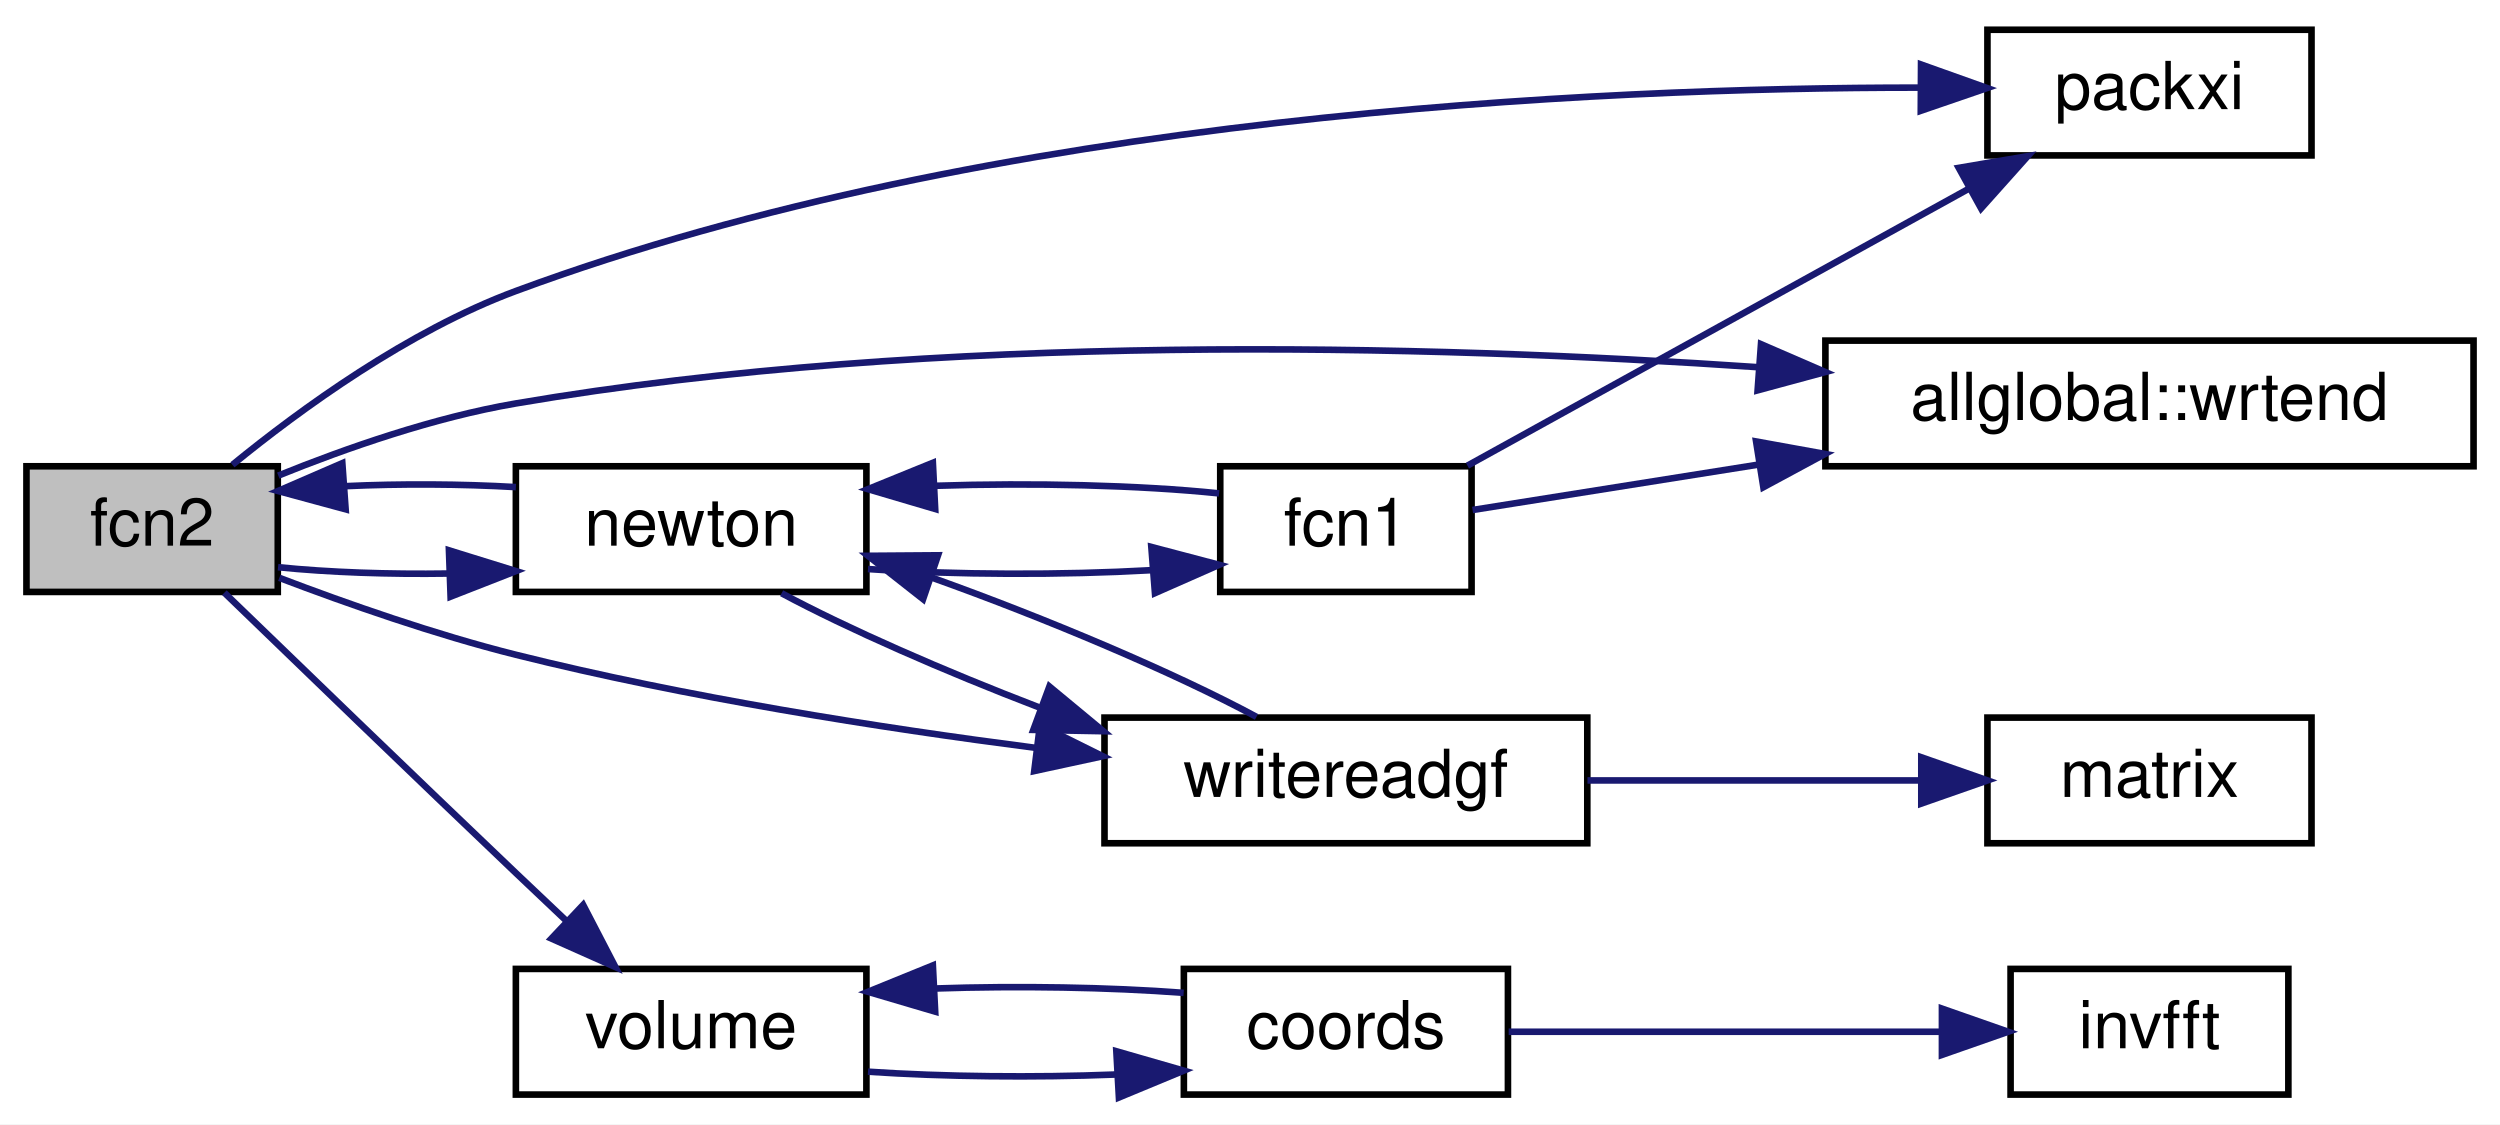
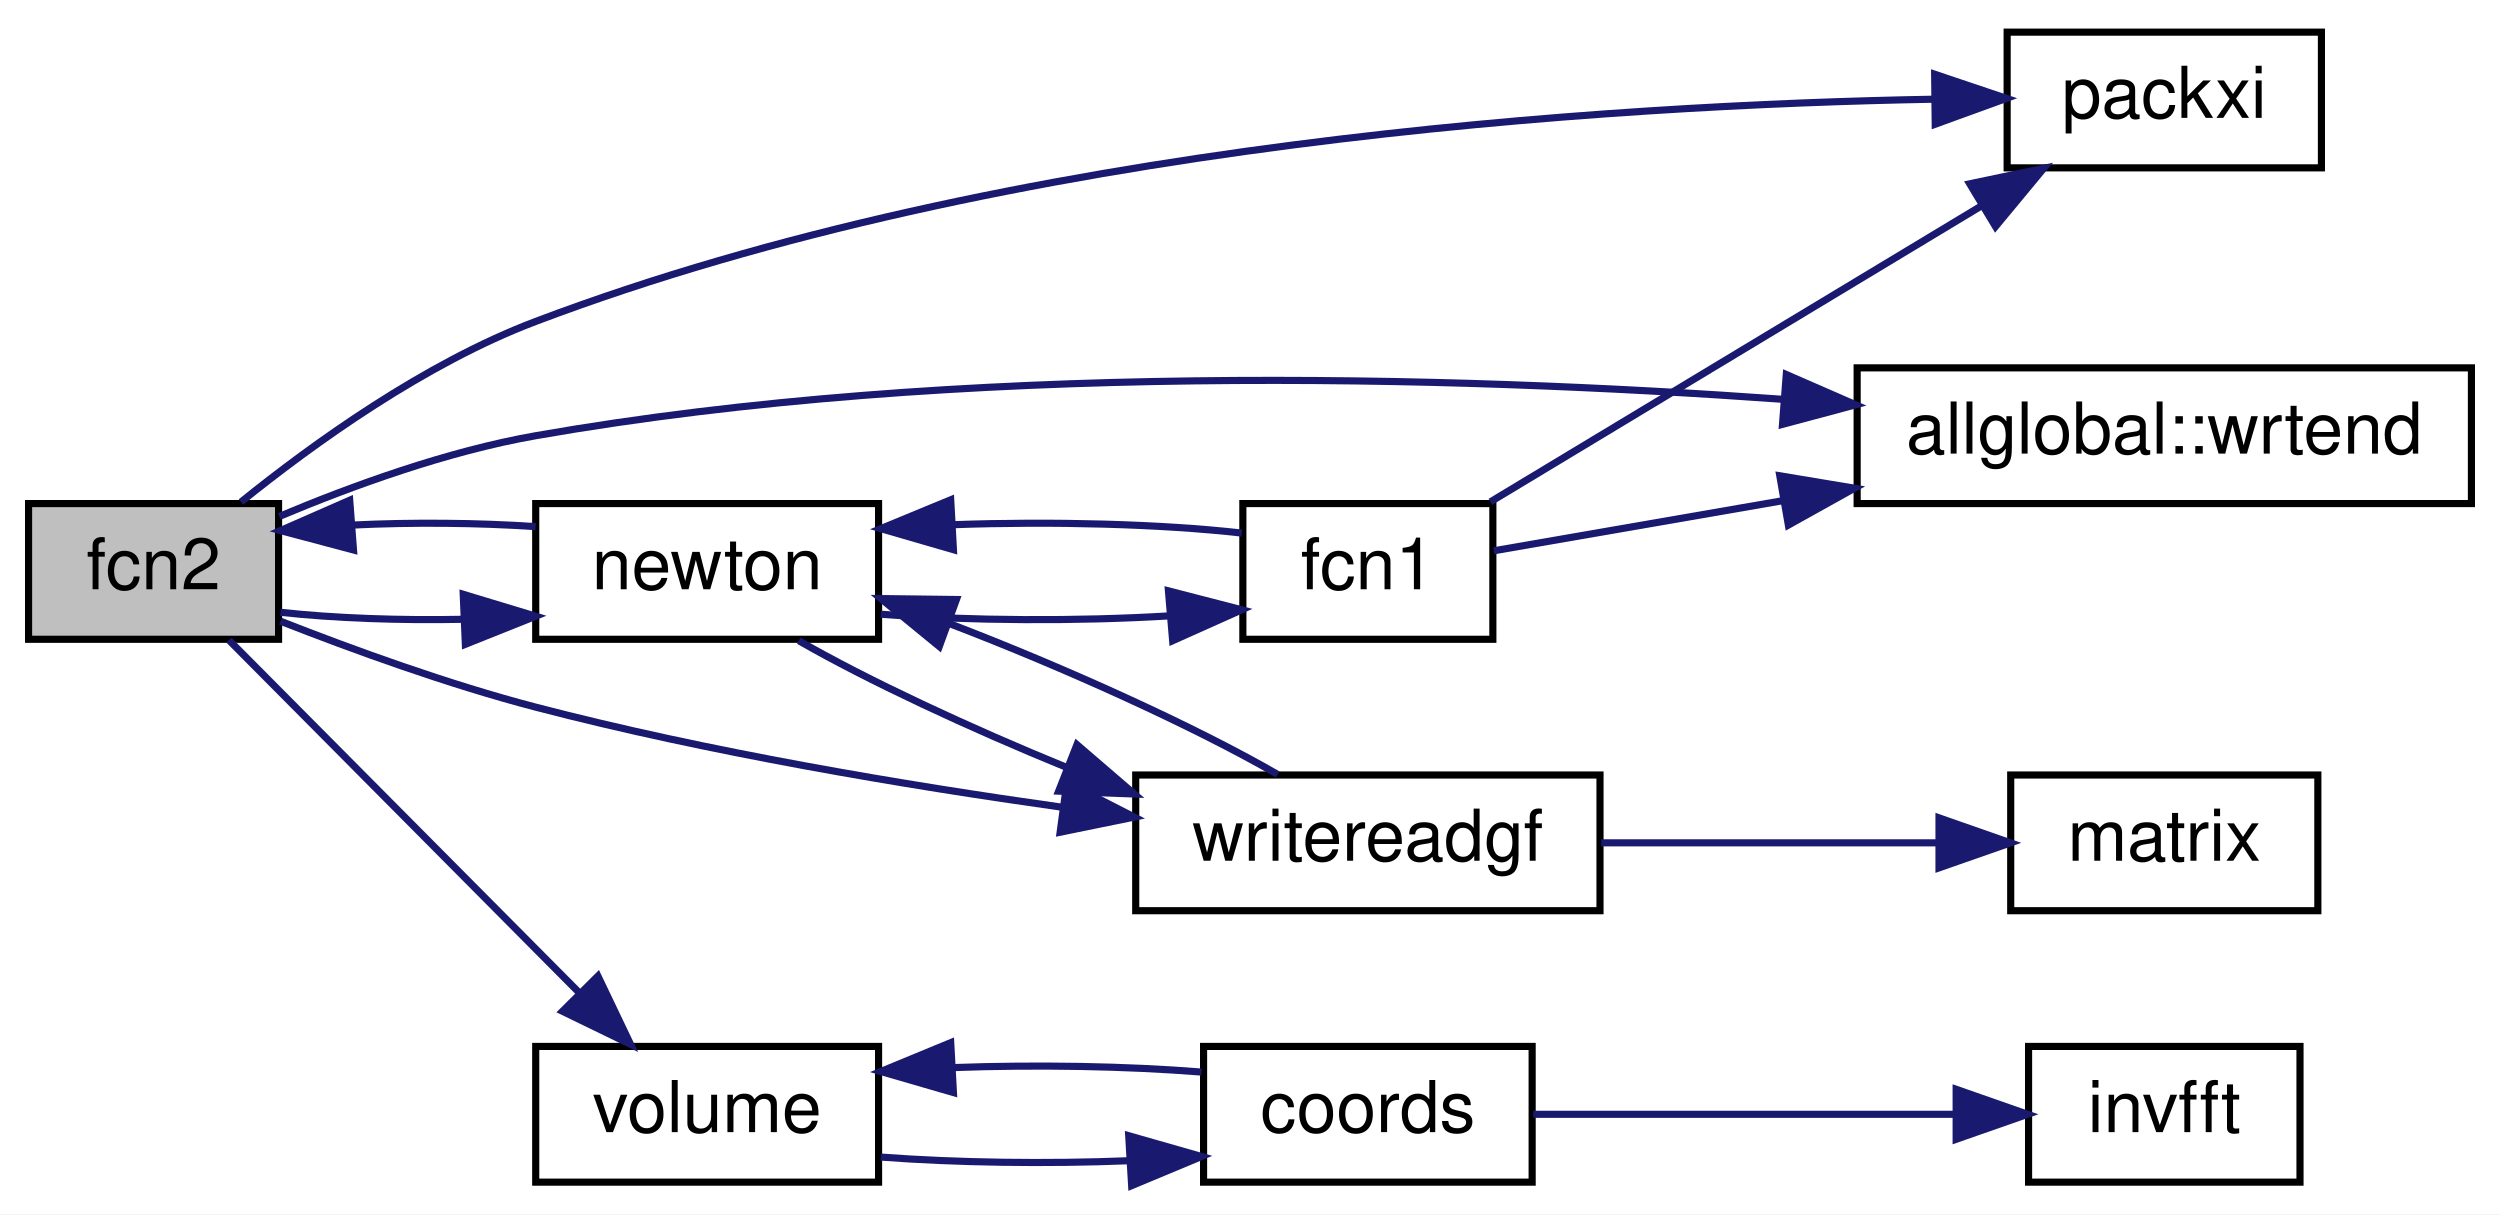
- <svg xmlns="http://www.w3.org/2000/svg" xmlns:xlink="http://www.w3.org/1999/xlink" width="378pt" height="170pt" viewBox="0.00 0.00 378.00 170.00">
+ <svg xmlns="http://www.w3.org/2000/svg" xmlns:xlink="http://www.w3.org/1999/xlink" width="350pt" height="170pt" viewBox="0.00 0.00 350.00 170.00">
  <g id="graph0" class="graph" transform="scale(1 1) rotate(0) translate(4 166)">
-     <polygon fill="white" stroke="transparent" points="-4,4 -4,-166 374,-166 374,4 -4,4" />
+     <polygon fill="white" stroke="transparent" points="-4,4 -4,-166 346,-166 346,4 -4,4" />
    <g id="node1" class="node">
      <g id="a_node1">
        <a xlink:title="fcn2">
-           <polygon fill="#bfbfbf" stroke="black" points="0,-76.5 0,-95.5 38,-95.5 38,-76.5 0,-76.5" />
-           <text text-anchor="middle" x="19" y="-83.5" font-family="Helvetica,sans-Serif" font-size="10.00">fcn2</text>
+           <polygon fill="#bfbfbf" stroke="black" points="0,-76.5 0,-95.5 35,-95.5 35,-76.5 0,-76.5" />
+           <text text-anchor="middle" x="17.5" y="-83.5" font-family="Helvetica,sans-Serif" font-size="10.00">fcn2</text>
        </a>
      </g>
    </g>
    <g id="node2" class="node">
      <g id="a_node2">
        <a xlink:href="group__grp__force__driver.html#gaec14f81fbdbedafbc4189489ec8ae178" target="_top" xlink:title="Employs Newton method to find , where  and  is defined in dforce() .">
-           <polygon fill="white" stroke="black" points="74,-76.5 74,-95.5 127,-95.5 127,-76.5 74,-76.5" />
-           <text text-anchor="middle" x="100.5" y="-83.5" font-family="Helvetica,sans-Serif" font-size="10.00">newton</text>
+           <polygon fill="white" stroke="black" points="71,-76.5 71,-95.5 119,-95.5 119,-76.5 71,-76.5" />
+           <text text-anchor="middle" x="95" y="-83.5" font-family="Helvetica,sans-Serif" font-size="10.00">newton</text>
        </a>
      </g>
    </g>
    <g id="edge1" class="edge">
-       <path fill="none" stroke="midnightblue" d="M38.04,-80.24C45.68,-79.46 54.86,-79.14 63.77,-79.28" />
-       <polygon fill="midnightblue" stroke="midnightblue" points="63.88,-82.79 74,-79.65 64.13,-75.79 63.88,-82.79" />
+       <path fill="none" stroke="midnightblue" d="M35.26,-80.28C42.81,-79.45 52.01,-79.12 60.87,-79.3" />
+       <polygon fill="midnightblue" stroke="midnightblue" points="60.85,-82.8 70.99,-79.73 61.15,-75.8 60.85,-82.8" />
    </g>
    <g id="node4" class="node">
      <g id="a_node4">
        <a xlink:href="group__grp__packing.html#ga094e630c02686dd178749eb1efbf13fb" target="_top" xlink:title="Packs, and unpacks, geometrical degrees of freedom; and sets coordinate axis.">
-           <polygon fill="white" stroke="black" points="296.5,-142.5 296.5,-161.5 345.5,-161.5 345.5,-142.5 296.5,-142.5" />
-           <text text-anchor="middle" x="321" y="-149.5" font-family="Helvetica,sans-Serif" font-size="10.00">packxi</text>
+           <polygon fill="white" stroke="black" points="277,-142.5 277,-161.5 321,-161.5 321,-142.5 277,-142.5" />
+           <text text-anchor="middle" x="299" y="-149.5" font-family="Helvetica,sans-Serif" font-size="10.00">packxi</text>
        </a>
      </g>
    </g>
    <g id="edge10" class="edge">
-       <path fill="none" stroke="midnightblue" d="M31.14,-95.72C41.49,-104.17 57.73,-115.97 74,-122 146.21,-148.74 237.68,-152.76 286.19,-152.75" />
-       <polygon fill="midnightblue" stroke="midnightblue" points="286.46,-156.25 296.44,-152.69 286.42,-149.25 286.46,-156.25" />
+       <path fill="none" stroke="midnightblue" d="M29.74,-95.72C39.84,-103.87 55.43,-115.11 71,-121 137.5,-146.17 221.81,-151.31 266.64,-152.11" />
+       <polygon fill="midnightblue" stroke="midnightblue" points="266.85,-155.61 276.89,-152.23 266.93,-148.61 266.85,-155.61" />
    </g>
    <g id="node5" class="node">
      <g id="a_node5">
        <a xlink:href="namespaceallglobal.html#a282c297c96abdab5e76b5ace440b09a8" target="_top" xlink:title="The restart file is written.">
-           <polygon fill="white" stroke="black" points="272,-95.5 272,-114.5 370,-114.5 370,-95.5 272,-95.5" />
-           <text text-anchor="middle" x="321" y="-102.5" font-family="Helvetica,sans-Serif" font-size="10.00">allglobal::wrtend</text>
+           <polygon fill="white" stroke="black" points="256,-95.5 256,-114.5 342,-114.5 342,-95.5 256,-95.5" />
+           <text text-anchor="middle" x="299" y="-102.5" font-family="Helvetica,sans-Serif" font-size="10.00">allglobal::wrtend</text>
        </a>
      </g>
    </g>
    <g id="edge16" class="edge">
-       <path fill="none" stroke="midnightblue" d="M38.08,-94.09C48.38,-98.26 61.66,-102.89 74,-105 137.61,-115.86 211.82,-113.9 261.97,-110.47" />
-       <polygon fill="midnightblue" stroke="midnightblue" points="262.26,-113.96 271.98,-109.75 261.75,-106.98 262.26,-113.96" />
+       <path fill="none" stroke="midnightblue" d="M35.11,-93.7C45.24,-97.96 58.59,-102.82 71,-105 130.18,-115.38 199.39,-113.4 245.69,-110.09" />
+       <polygon fill="midnightblue" stroke="midnightblue" points="246.08,-113.57 255.79,-109.33 245.55,-106.59 246.08,-113.57" />
    </g>
    <g id="node6" class="node">
      <g id="a_node6">
        <a xlink:href="group__grp__force__driver.html#ga382822b303cbf8c56d6f54dcb379caf2" target="_top" xlink:title="read or write force-derivative matrix">
-           <polygon fill="white" stroke="black" points="163,-38.5 163,-57.5 236,-57.5 236,-38.5 163,-38.5" />
-           <text text-anchor="middle" x="199.5" y="-45.5" font-family="Helvetica,sans-Serif" font-size="10.00">writereadgf</text>
+           <polygon fill="white" stroke="black" points="155,-38.5 155,-57.5 220,-57.5 220,-38.5 155,-38.5" />
+           <text text-anchor="middle" x="187.5" y="-45.5" font-family="Helvetica,sans-Serif" font-size="10.00">writereadgf</text>
        </a>
      </g>
    </g>
    <g id="edge15" class="edge">
-       <path fill="none" stroke="midnightblue" d="M38.23,-78.63C48.58,-74.69 61.85,-70.04 74,-67 99.68,-60.58 128.92,-55.98 152.61,-52.92" />
-       <polygon fill="midnightblue" stroke="midnightblue" points="153.24,-56.37 162.73,-51.66 152.38,-49.42 153.24,-56.37" />
+       <path fill="none" stroke="midnightblue" d="M35.27,-79.03C45.46,-75.03 58.81,-70.18 71,-67 95.1,-60.71 122.61,-56.09 144.73,-52.98" />
+       <polygon fill="midnightblue" stroke="midnightblue" points="145.36,-56.43 154.8,-51.61 144.42,-49.49 145.36,-56.43" />
    </g>
    <g id="node8" class="node">
      <g id="a_node8">
        <a xlink:href="group__grp__volume.html#gae4c62d20b8fef07f4471b5b0889ab005" target="_top" xlink:title="Computes volume of each region; and, if required, the derivatives of the volume with respect to the i...">
-           <polygon fill="white" stroke="black" points="74,-0.5 74,-19.5 127,-19.5 127,-0.5 74,-0.5" />
-           <text text-anchor="middle" x="100.5" y="-7.5" font-family="Helvetica,sans-Serif" font-size="10.00">volume</text>
+           <polygon fill="white" stroke="black" points="71,-0.5 71,-19.5 119,-19.5 119,-0.5 71,-0.5" />
+           <text text-anchor="middle" x="95" y="-7.5" font-family="Helvetica,sans-Serif" font-size="10.00">volume</text>
        </a>
      </g>
    </g>
    <g id="edge11" class="edge">
-       <path fill="none" stroke="midnightblue" d="M29.92,-76.38C40.73,-65.92 58.54,-48.72 74,-34 76.47,-31.65 79.07,-29.18 81.64,-26.76" />
-       <polygon fill="midnightblue" stroke="midnightblue" points="84.17,-29.18 89.05,-19.78 79.37,-24.09 84.17,-29.18" />
+       <path fill="none" stroke="midnightblue" d="M28.06,-76.37C40.36,-63.99 61.94,-42.28 77.05,-27.06" />
+       <polygon fill="midnightblue" stroke="midnightblue" points="79.71,-29.35 84.28,-19.79 74.75,-24.42 79.71,-29.35" />
    </g>
    <g id="edge6" class="edge">
-       <path fill="none" stroke="midnightblue" d="M74,-92.35C65.76,-92.83 56.58,-92.88 48.17,-92.49" />
-       <polygon fill="midnightblue" stroke="midnightblue" points="48.26,-88.99 38.04,-91.76 47.76,-95.97 48.26,-88.99" />
+       <path fill="none" stroke="midnightblue" d="M70.99,-92.27C62.89,-92.82 53.71,-92.9 45.32,-92.49" />
+       <polygon fill="midnightblue" stroke="midnightblue" points="45.49,-89 35.26,-91.72 44.96,-95.97 45.49,-89" />
    </g>
    <g id="node3" class="node">
      <g id="a_node3">
        <a xlink:href="group__grp__force__driver.html#gabbc245b3884ee8d8d3e2a52f25149f78" target="_top" xlink:title="fcn1">
-           <polygon fill="white" stroke="black" points="180.5,-76.5 180.5,-95.5 218.5,-95.5 218.5,-76.5 180.5,-76.5" />
-           <text text-anchor="middle" x="199.5" y="-83.5" font-family="Helvetica,sans-Serif" font-size="10.00">fcn1</text>
+           <polygon fill="white" stroke="black" points="170,-76.5 170,-95.5 205,-95.5 205,-76.5 170,-76.5" />
+           <text text-anchor="middle" x="187.5" y="-83.5" font-family="Helvetica,sans-Serif" font-size="10.00">fcn1</text>
        </a>
      </g>
    </g>
    <g id="edge2" class="edge">
-       <path fill="none" stroke="midnightblue" d="M127.24,-79.96C140.44,-79.07 156.54,-79.02 170.1,-79.79" />
-       <polygon fill="midnightblue" stroke="midnightblue" points="170.08,-83.3 180.33,-80.6 170.63,-76.32 170.08,-83.3" />
+       <path fill="none" stroke="midnightblue" d="M119.31,-80.01C131.66,-79.08 146.9,-79 159.74,-79.78" />
+       <polygon fill="midnightblue" stroke="midnightblue" points="159.58,-83.28 169.84,-80.63 160.17,-76.3 159.58,-83.28" />
    </g>
    <g id="edge7" class="edge">
-       <path fill="none" stroke="midnightblue" d="M114.18,-76.3C124.19,-70.93 138.81,-64.53 153.07,-59.06" />
-       <polygon fill="midnightblue" stroke="midnightblue" points="154.67,-62.2 162.83,-55.44 152.24,-55.64 154.67,-62.2" />
+       <path fill="none" stroke="midnightblue" d="M107.83,-76.3C117.49,-70.75 131.73,-64.11 145.45,-58.51" />
+       <polygon fill="midnightblue" stroke="midnightblue" points="146.77,-61.75 154.8,-54.84 144.21,-55.24 146.77,-61.75" />
    </g>
    <g id="edge3" class="edge">
-       <path fill="none" stroke="midnightblue" d="M180.33,-91.4C168.28,-92.65 152.08,-93.03 137.49,-92.55" />
-       <polygon fill="midnightblue" stroke="midnightblue" points="137.4,-89.04 127.24,-92.04 137.05,-96.03 137.4,-89.04" />
+       <path fill="none" stroke="midnightblue" d="M169.84,-91.37C158.54,-92.65 143.2,-93.04 129.44,-92.54" />
+       <polygon fill="midnightblue" stroke="midnightblue" points="129.48,-89.04 119.31,-91.99 129.1,-96.03 129.48,-89.04" />
    </g>
    <g id="edge4" class="edge">
-       <path fill="none" stroke="midnightblue" d="M217.88,-95.6C237.79,-106.59 270.64,-124.74 293.69,-137.47" />
-       <polygon fill="midnightblue" stroke="midnightblue" points="292.16,-140.62 302.6,-142.39 295.54,-134.49 292.16,-140.62" />
+       <path fill="none" stroke="midnightblue" d="M204.66,-95.74C222.79,-106.67 252.43,-124.53 273.44,-137.2" />
+       <polygon fill="midnightblue" stroke="midnightblue" points="271.76,-140.27 282.13,-142.44 275.37,-134.28 271.76,-140.27" />
    </g>
    <g id="edge5" class="edge">
-       <path fill="none" stroke="midnightblue" d="M218.65,-88.89C230.27,-90.73 246.06,-93.24 261.72,-95.73" />
-       <polygon fill="midnightblue" stroke="midnightblue" points="261.52,-99.25 271.94,-97.36 262.62,-92.33 261.52,-99.25" />
+       <path fill="none" stroke="midnightblue" d="M205.13,-88.89C216.02,-90.78 230.9,-93.36 245.56,-95.9" />
+       <polygon fill="midnightblue" stroke="midnightblue" points="245.17,-99.39 255.63,-97.65 246.37,-92.49 245.17,-99.39" />
    </g>
    <g id="edge9" class="edge">
-       <path fill="none" stroke="midnightblue" d="M185.98,-57.61C173.62,-64.27 154.13,-72.51 136.99,-78.63" />
-       <polygon fill="midnightblue" stroke="midnightblue" points="135.57,-75.41 127.24,-81.96 137.83,-82.04 135.57,-75.41" />
+       <path fill="none" stroke="midnightblue" d="M174.87,-57.58C163.3,-64.26 145,-72.55 128.94,-78.69" />
+       <polygon fill="midnightblue" stroke="midnightblue" points="127.5,-75.49 119.31,-82.2 129.9,-82.07 127.5,-75.49" />
    </g>
    <g id="node7" class="node">
      <g id="a_node7">
        <a xlink:href="group__grp__build__matrices.html#ga1c52bb6dbffdb432550aae12b096080f" target="_top" xlink:title="Constructs energy and helicity matrices that represent the Beltrami linear system....">
-           <polygon fill="white" stroke="black" points="296.5,-38.5 296.5,-57.5 345.5,-57.5 345.5,-38.5 296.5,-38.5" />
-           <text text-anchor="middle" x="321" y="-45.5" font-family="Helvetica,sans-Serif" font-size="10.00">matrix</text>
+           <polygon fill="white" stroke="black" points="277.5,-38.5 277.5,-57.5 320.5,-57.5 320.5,-38.5 277.5,-38.5" />
+           <text text-anchor="middle" x="299" y="-45.5" font-family="Helvetica,sans-Serif" font-size="10.00">matrix</text>
        </a>
      </g>
    </g>
    <g id="edge8" class="edge">
-       <path fill="none" stroke="midnightblue" d="M236.03,-48C251.91,-48 270.53,-48 286.19,-48" />
-       <polygon fill="midnightblue" stroke="midnightblue" points="286.5,-51.5 296.5,-48 286.5,-44.5 286.5,-51.5" />
+       <path fill="none" stroke="midnightblue" d="M220.17,-48C235.01,-48 252.62,-48 267.34,-48" />
+       <polygon fill="midnightblue" stroke="midnightblue" points="267.46,-51.5 277.46,-48 267.46,-44.5 267.46,-51.5" />
    </g>
    <g id="node9" class="node">
      <g id="a_node9">
        <a xlink:href="group__grp__geometry.html#gaaca20aa60eaf39055f3c9d5c02a24ac2" target="_top" xlink:title="Calculates coordinates, , and metrics, using FFTs.">
-           <polygon fill="white" stroke="black" points="175,-0.5 175,-19.5 224,-19.5 224,-0.5 175,-0.5" />
-           <text text-anchor="middle" x="199.5" y="-7.5" font-family="Helvetica,sans-Serif" font-size="10.00">coords</text>
+           <polygon fill="white" stroke="black" points="164.5,-0.5 164.5,-19.5 210.5,-19.5 210.5,-0.5 164.5,-0.5" />
+           <text text-anchor="middle" x="187.5" y="-7.5" font-family="Helvetica,sans-Serif" font-size="10.00">coords</text>
        </a>
      </g>
    </g>
    <g id="edge12" class="edge">
-       <path fill="none" stroke="midnightblue" d="M127.24,-3.96C138.7,-3.19 152.35,-3.05 164.63,-3.53" />
-       <polygon fill="midnightblue" stroke="midnightblue" points="164.79,-7.05 174.97,-4.12 165.18,-0.06 164.79,-7.05" />
+       <path fill="none" stroke="midnightblue" d="M119.31,-4.01C129.89,-3.21 142.59,-3.04 154.09,-3.5" />
+       <polygon fill="midnightblue" stroke="midnightblue" points="154.02,-7 164.21,-4.09 154.43,-0.01 154.02,-7" />
    </g>
    <g id="edge14" class="edge">
-       <path fill="none" stroke="midnightblue" d="M174.97,-15.88C163.7,-16.74 149.95,-16.96 137.41,-16.54" />
-       <polygon fill="midnightblue" stroke="midnightblue" points="137.4,-13.04 127.24,-16.04 137.05,-20.03 137.4,-13.04" />
+       <path fill="none" stroke="midnightblue" d="M164.21,-15.91C153.76,-16.75 141.1,-16.96 129.53,-16.54" />
+       <polygon fill="midnightblue" stroke="midnightblue" points="129.48,-13.04 119.31,-15.99 129.1,-20.03 129.48,-13.04" />
    </g>
    <g id="node10" class="node">
      <g id="a_node10">
        <a xlink:href="group__grp__numerics.html#ga1fd52accb0646f535f9bcc46cf5a68f3" target="_top" xlink:title="Inverse Fourier transform (fftw wrapper)">
-           <polygon fill="white" stroke="black" points="300,-0.5 300,-19.5 342,-19.5 342,-0.5 300,-0.5" />
-           <text text-anchor="middle" x="321" y="-7.5" font-family="Helvetica,sans-Serif" font-size="10.00">invfft</text>
+           <polygon fill="white" stroke="black" points="280,-0.5 280,-19.5 318,-19.5 318,-0.5 280,-0.5" />
+           <text text-anchor="middle" x="299" y="-7.5" font-family="Helvetica,sans-Serif" font-size="10.00">invfft</text>
        </a>
      </g>
    </g>
    <g id="edge13" class="edge">
-       <path fill="none" stroke="midnightblue" d="M224.11,-10C242.88,-10 269.26,-10 289.61,-10" />
-       <polygon fill="midnightblue" stroke="midnightblue" points="289.62,-13.5 299.62,-10 289.62,-6.5 289.62,-13.5" />
+       <path fill="none" stroke="midnightblue" d="M210.66,-10C227.69,-10 251.33,-10 269.73,-10" />
+       <polygon fill="midnightblue" stroke="midnightblue" points="269.86,-13.5 279.86,-10 269.86,-6.5 269.86,-13.5" />
    </g>
  </g>
</svg>
